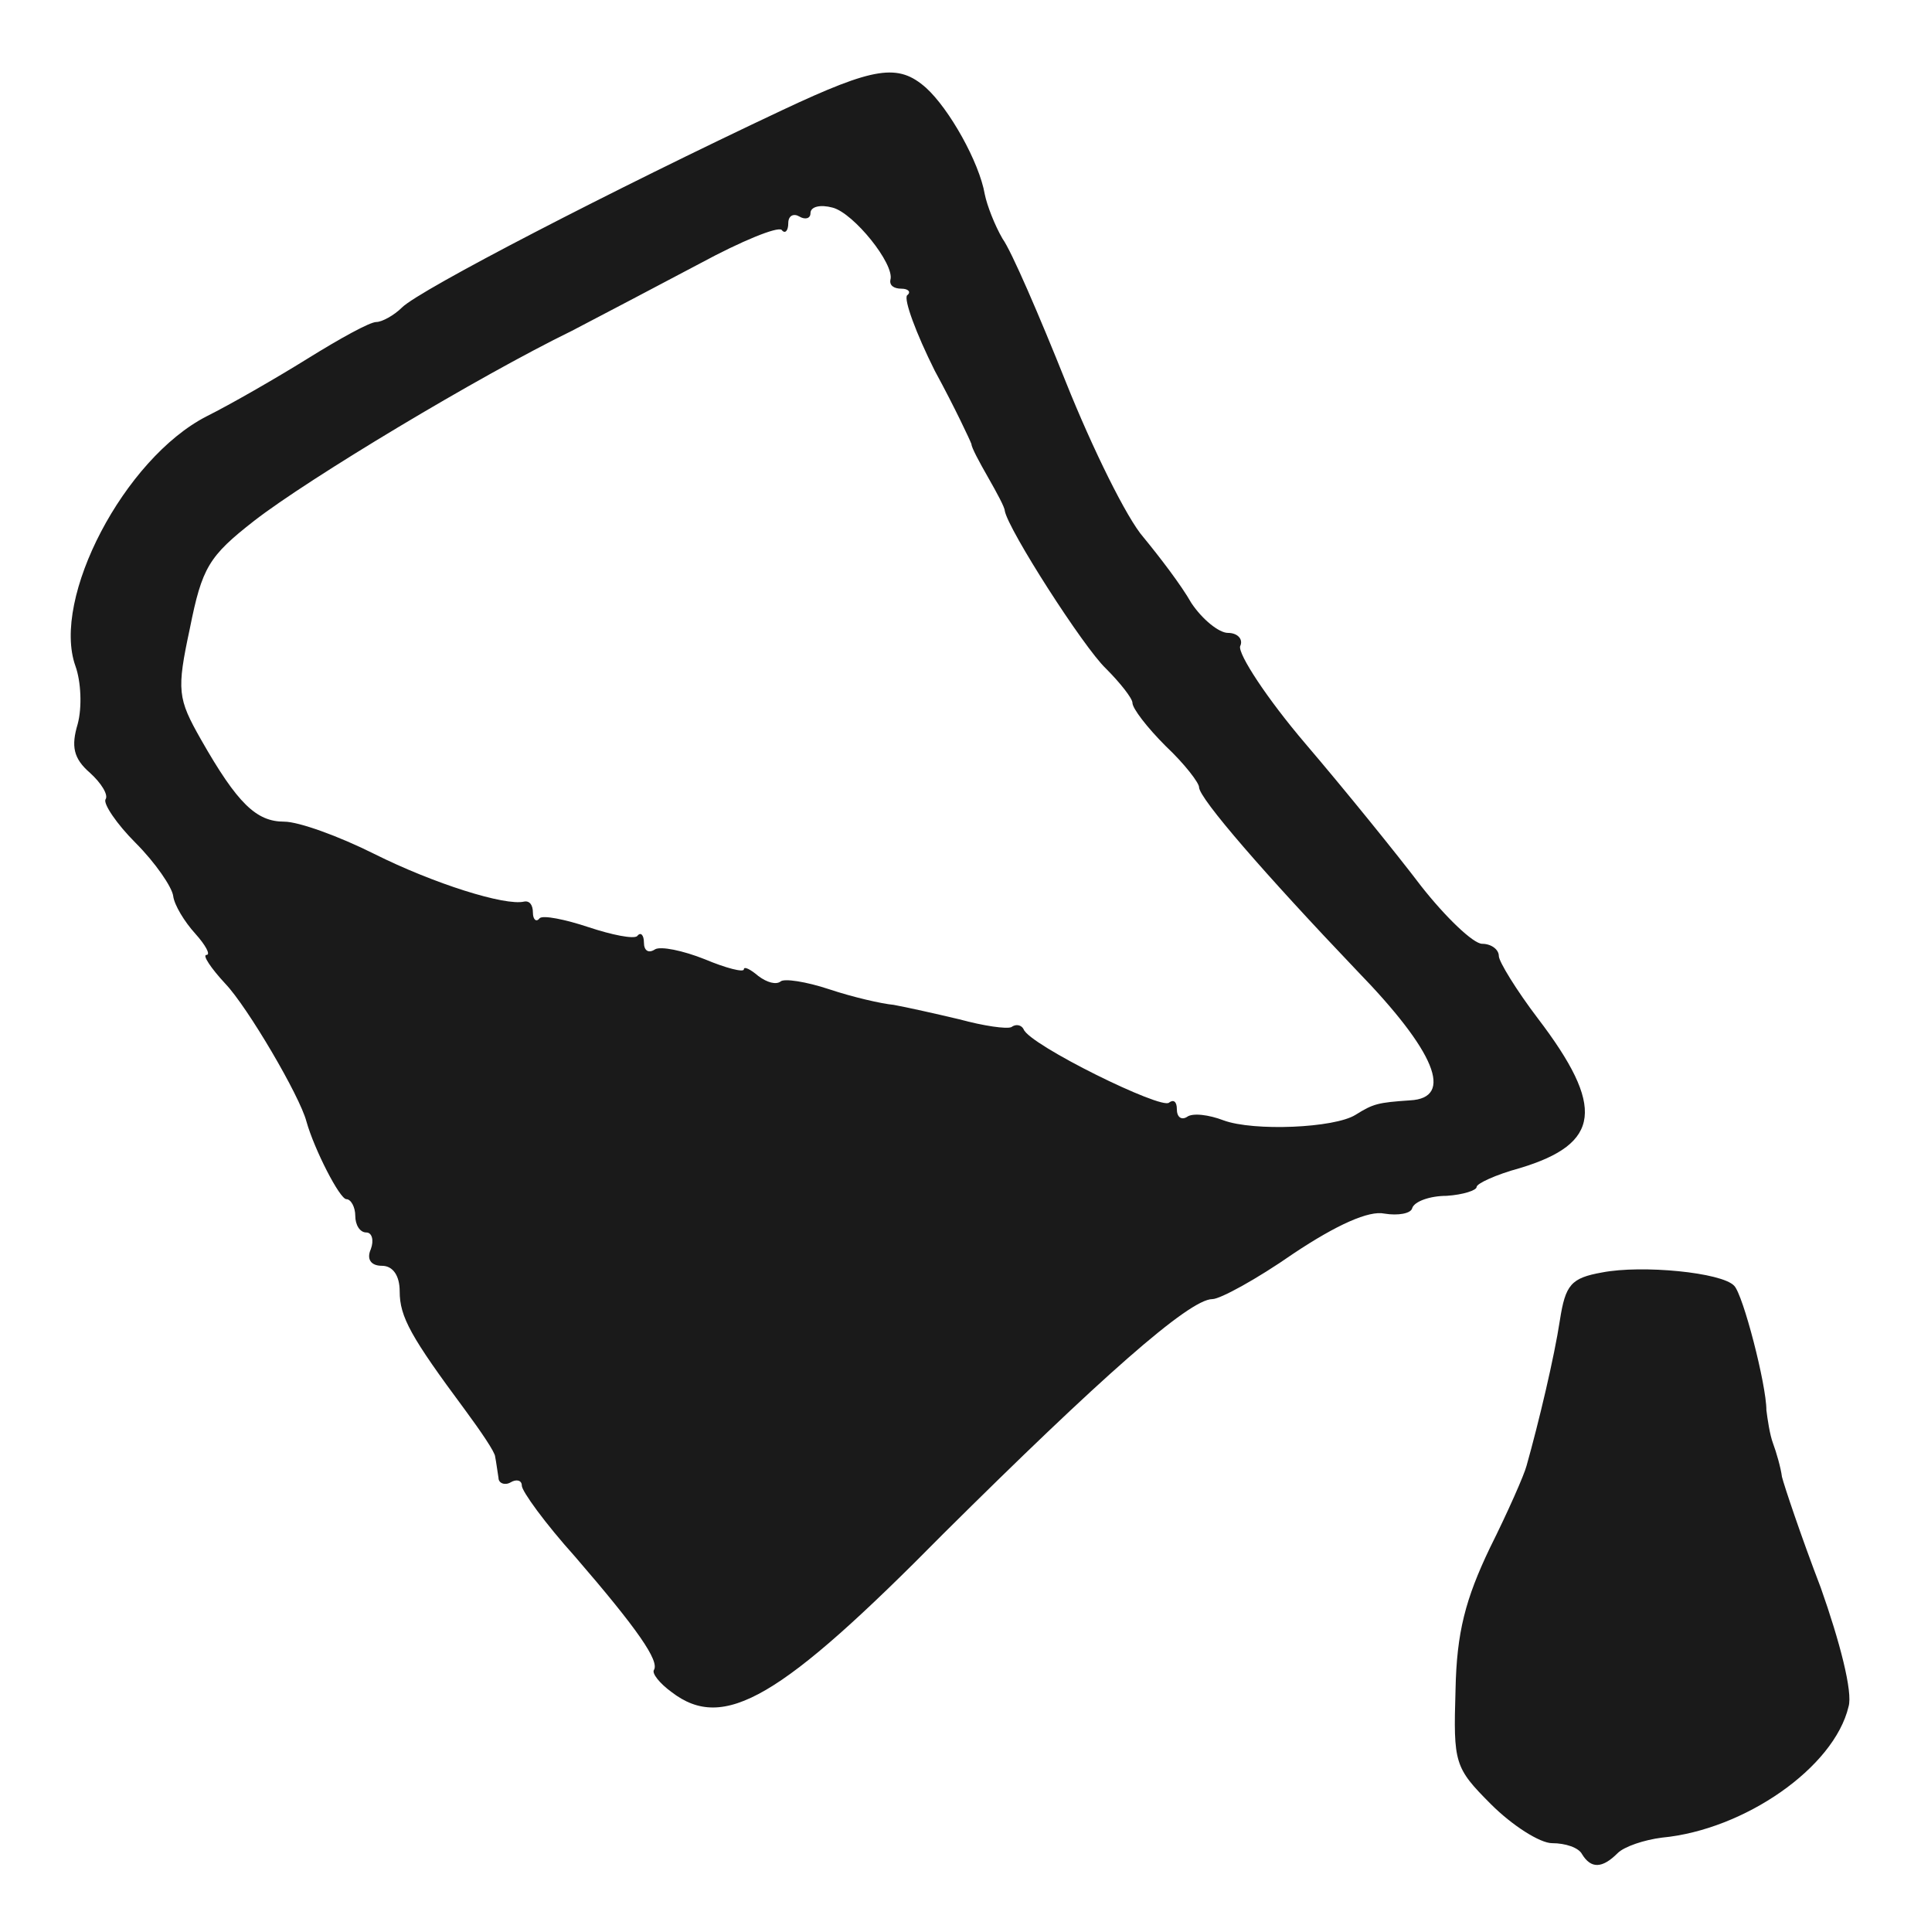
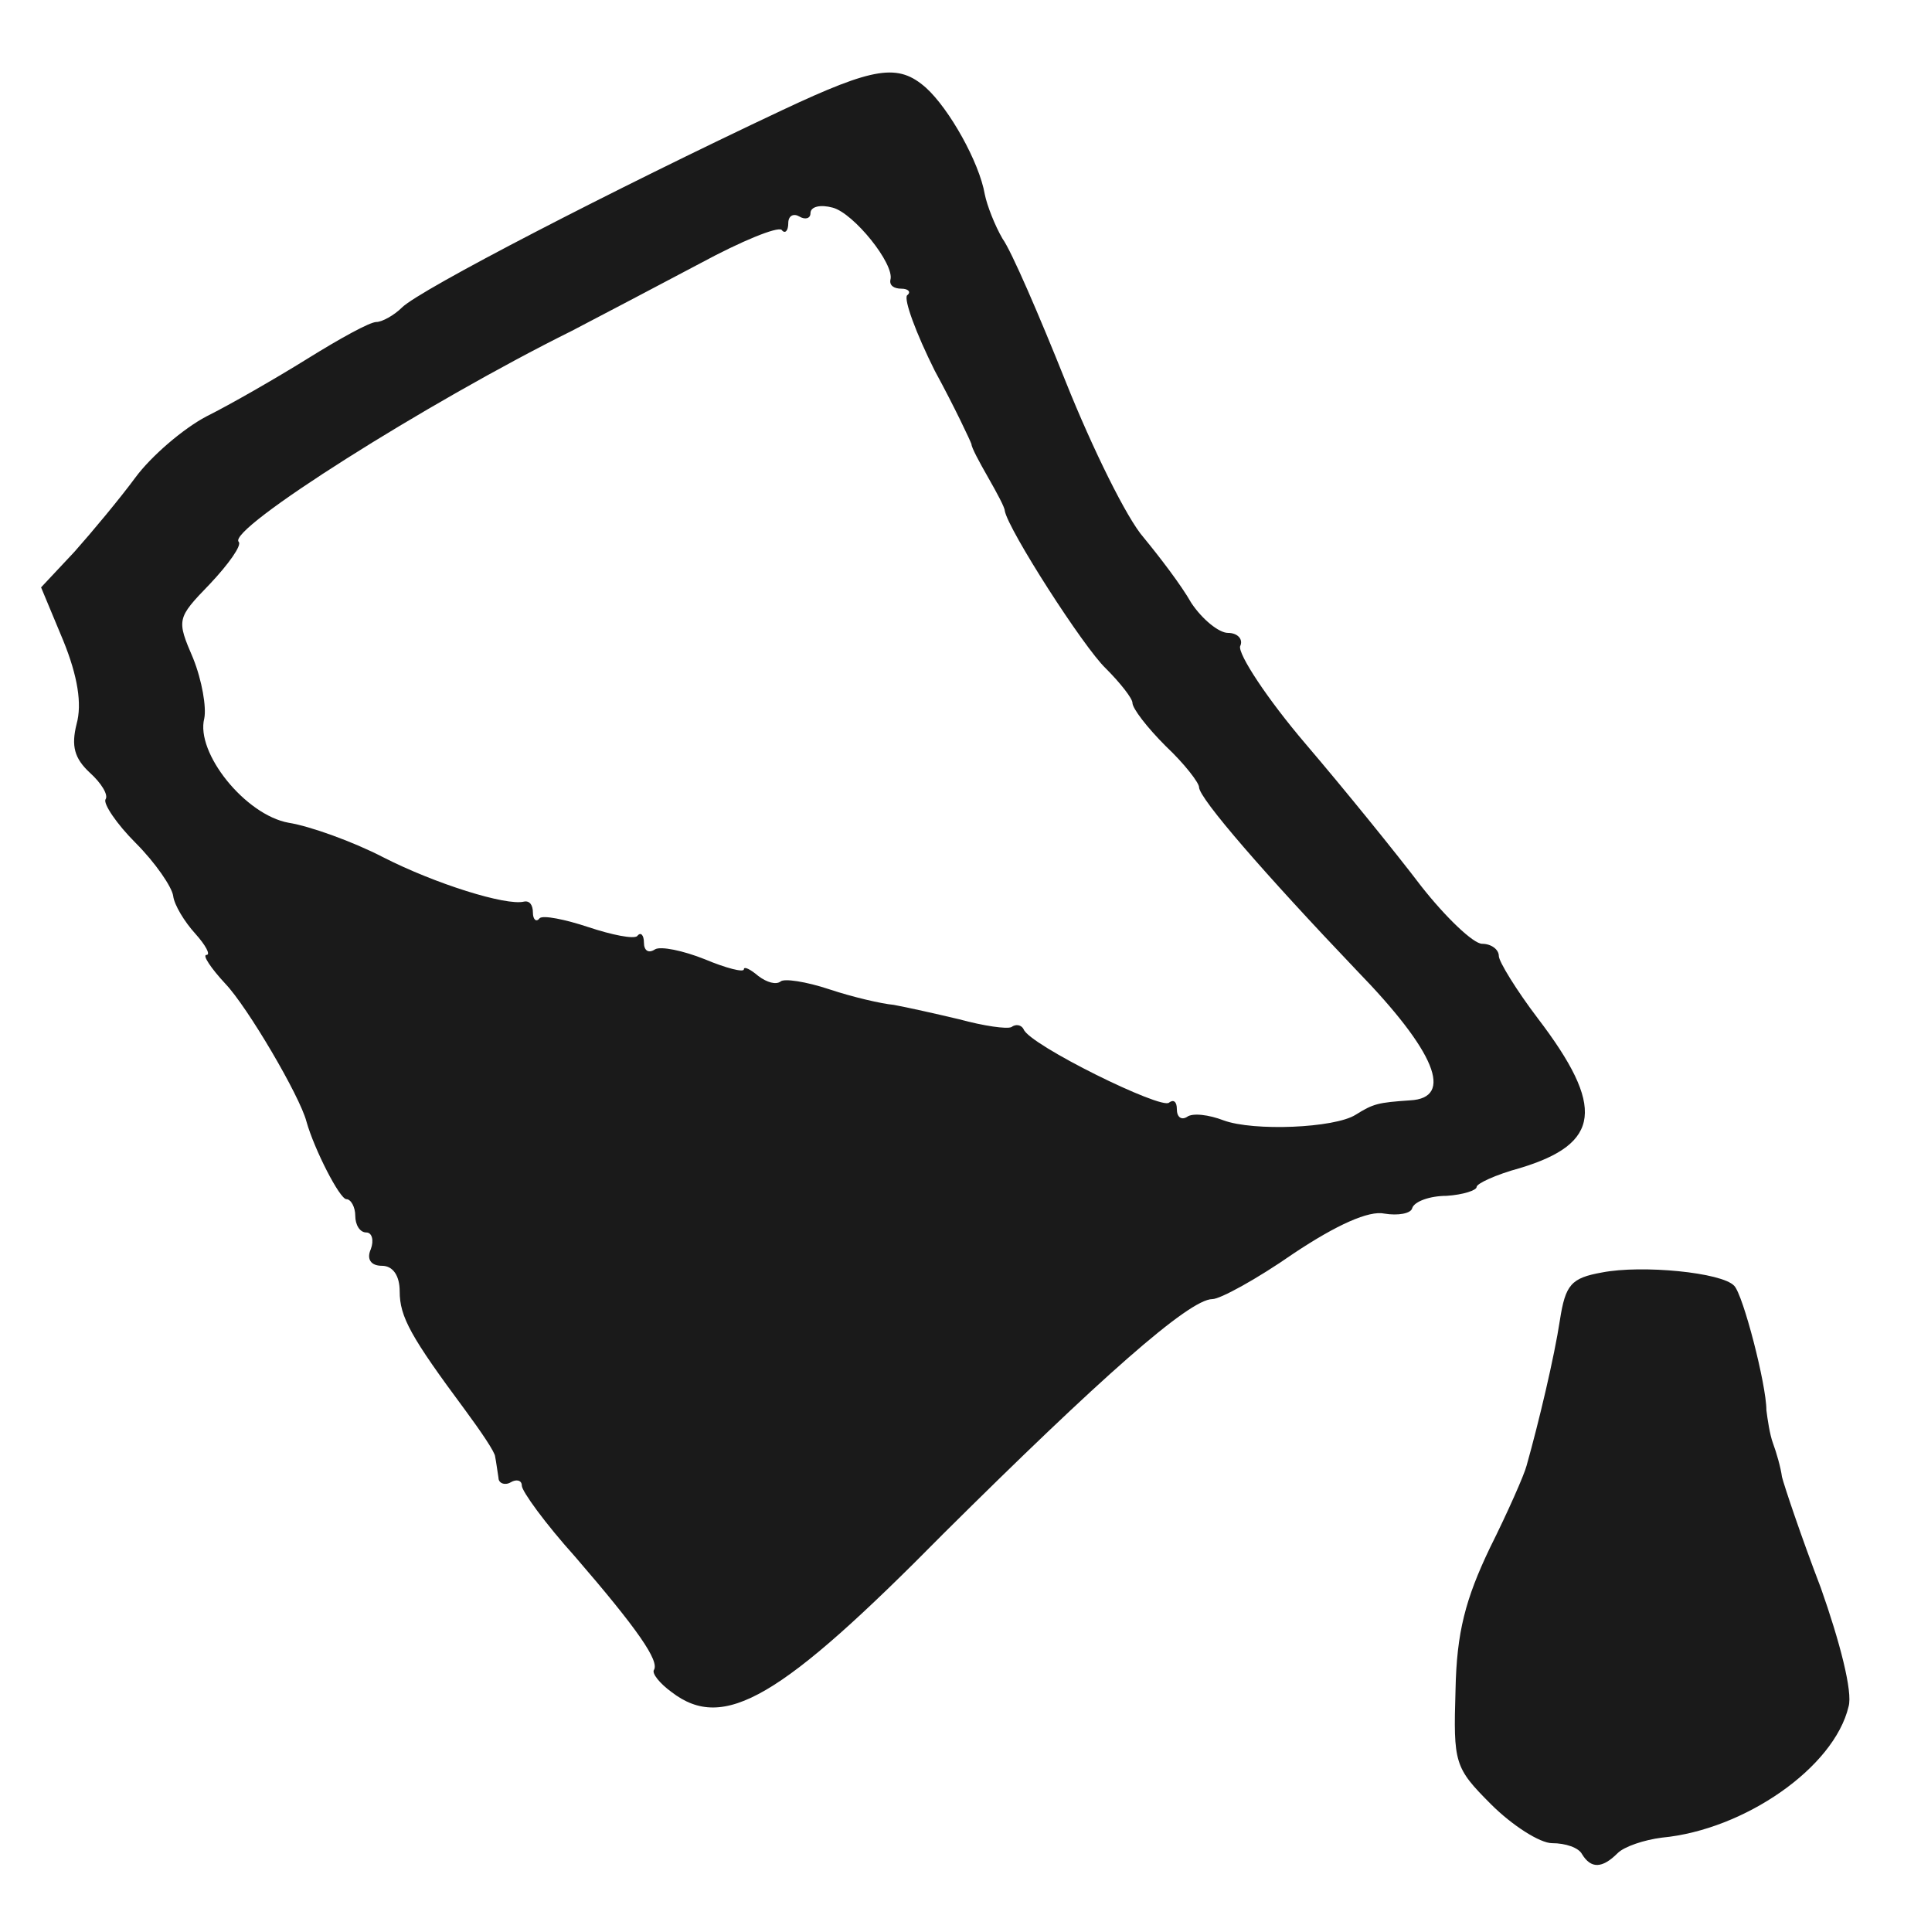
<svg xmlns="http://www.w3.org/2000/svg" viewBox="0 0 173 174">
-   <path d="M142.5 167.0 C142.2 166.4 141.0 166.0 139.8 166.0 C138.7 166.0 136.2 164.4 134.3 162.5 C131.0 159.2 130.9 158.8 131.1 152.2 C131.2 147.0 132.0 144.0 134.2 139.4 C135.8 136.2 137.3 132.8 137.5 132.0 C138.6 128.1 140.0 122.2 140.5 118.9 C141.0 115.7 141.5 115.1 144.3 114.6 C147.9 113.9 155.1 114.6 156.2 115.8 C157.0 116.6 159.1 124.7 159.1 127.0 C159.2 127.8 159.4 129.2 159.7 130.0 C160.0 130.8 160.4 132.2 160.5 133.0 C160.7 133.8 162.2 138.3 164.0 143.0 C165.7 147.8 166.9 152.4 166.5 153.7 C165.2 159.2 157.1 164.8 149.7 165.5 C148.1 165.7 146.3 166.3 145.7 166.9 C144.3 168.3 143.3 168.3 142.5 167.0 ZM60.5 152.4 C59.4 151.6 58.7 150.7 58.9 150.4 C59.4 149.6 57.5 146.8 51.8 140.2 C49.1 137.2 47.0 134.3 47.0 133.8 C47.0 133.3 46.5 133.2 46.0 133.5 C45.5 133.8 44.9 133.6 44.9 133.1 C44.8 132.5 44.7 131.7 44.6 131.2 C44.6 130.8 43.3 128.9 41.9 127.0 C37.0 120.4 36.0 118.6 36.0 116.3 C36.0 114.9 35.4 114.0 34.4 114.0 C33.4 114.0 33.0 113.4 33.4 112.5 C33.7 111.7 33.5 111.0 33.0 111.0 C32.4 111.0 32.0 110.3 32.0 109.5 C32.0 108.7 31.6 108.0 31.2 108.0 C30.6 108.0 28.3 103.5 27.6 101.0 C27.0 98.7 22.3 90.7 20.3 88.6 C19.0 87.2 18.2 86.0 18.6 86.0 C19.0 86.0 18.5 85.1 17.6 84.1 C16.6 83.0 15.7 81.5 15.6 80.7 C15.5 79.9 14.0 77.7 12.2 75.9 C10.5 74.2 9.3 72.4 9.5 72.0 C9.8 71.6 9.1 70.5 8.1 69.6 C6.6 68.3 6.4 67.2 7.0 65.2 C7.4 63.7 7.3 61.4 6.8 60.0 C4.6 53.9 11.2 41.3 18.6 37.5 C20.8 36.4 24.8 34.1 27.7 32.3 C30.6 30.5 33.3 29.0 33.9 29.0 C34.4 29.0 35.5 28.4 36.2 27.7 C37.8 26.1 55.2 17.1 70.5 9.9 C78.8 6.0 80.9 5.7 83.4 7.9 C85.5 9.8 88.2 14.6 88.7 17.5 C88.9 18.5 89.6 20.3 90.3 21.5 C91.1 22.6 93.6 28.4 96.0 34.4 C98.4 40.4 101.5 46.7 103.0 48.4 C104.4 50.1 106.4 52.7 107.3 54.3 C108.3 55.8 109.8 57.0 110.6 57.0 C111.5 57.0 112.0 57.6 111.7 58.2 C111.5 58.9 114.1 62.9 117.6 67.0 C121.1 71.1 125.8 76.9 128.0 79.8 C130.2 82.6 132.7 85.0 133.5 85.0 C134.3 85.0 135.0 85.5 135.0 86.1 C135.0 86.6 136.6 89.2 138.5 91.7 C144.6 99.7 144.2 103.0 136.9 105.2 C134.7 105.8 133.0 106.6 133.0 106.9 C133.0 107.2 131.8 107.6 130.3 107.7 C128.8 107.7 127.4 108.2 127.2 108.8 C127.1 109.3 125.9 109.5 124.7 109.3 C123.3 109.0 120.4 110.3 116.5 112.9 C113.2 115.2 109.9 117.0 109.2 117.0 C107.1 117.0 99.0 124.2 85.0 138.1 C70.3 153.0 65.2 156.0 60.5 152.4 ZM122.1 100.4 C123.7 99.4 124.1 99.3 127.0 99.1 C131.0 98.9 129.3 94.7 122.2 87.4 C114.0 78.8 108.0 71.9 108.0 70.9 C108.0 70.5 106.7 68.8 105.0 67.2 C103.3 65.5 102.0 63.8 102.0 63.3 C102.0 62.9 100.9 61.5 99.6 60.2 C97.6 58.3 90.8 47.7 90.5 46.0 C90.5 45.7 89.8 44.4 89.0 43.0 C88.2 41.6 87.5 40.3 87.5 40.0 C87.4 39.7 86.0 36.7 84.2 33.4 C82.5 30.0 81.4 27.0 81.7 26.6 C82.1 26.3 81.8 26.0 81.2 26.0 C80.5 26.0 80.1 25.7 80.2 25.2 C80.6 23.8 76.9 19.2 75.0 18.7 C73.9 18.4 73.0 18.6 73.0 19.2 C73.0 19.7 72.5 19.8 72.0 19.5 C71.5 19.2 71.0 19.4 71.0 20.1 C71.0 20.8 70.7 21.1 70.4 20.7 C70.0 20.4 66.8 21.7 63.1 23.7 C59.5 25.6 54.2 28.4 51.5 29.8 C43.1 33.9 27.8 43.1 22.9 46.9 C18.8 50.1 18.2 51.1 17.1 56.6 C15.9 62.2 16.0 62.9 18.1 66.6 C21.4 72.4 23.1 74.0 25.6 74.0 C26.9 74.0 30.5 75.3 33.7 76.9 C39.1 79.6 45.5 81.6 47.2 81.2 C47.7 81.1 48.0 81.5 48.0 82.2 C48.0 82.8 48.3 83.1 48.6 82.7 C48.9 82.4 50.9 82.8 53.0 83.5 C55.1 84.2 57.1 84.6 57.4 84.3 C57.7 83.9 58.0 84.2 58.0 84.9 C58.0 85.6 58.4 85.9 59.0 85.5 C59.5 85.2 61.5 85.6 63.5 86.4 C65.4 87.2 67.0 87.6 67.0 87.3 C67.0 87.0 67.6 87.3 68.3 87.9 C69.1 88.5 69.9 88.7 70.3 88.4 C70.6 88.1 72.6 88.4 74.7 89.1 C76.8 89.8 79.4 90.4 80.5 90.5 C81.6 90.7 84.3 91.3 86.4 91.8 C88.6 92.4 90.7 92.7 91.1 92.5 C91.5 92.2 92.0 92.3 92.2 92.7 C92.7 94.1 104.7 100.0 105.3 99.3 C105.7 99.0 106.0 99.2 106.0 99.9 C106.0 100.6 106.4 100.9 106.9 100.6 C107.4 100.2 108.9 100.4 110.2 100.9 C112.9 101.9 120.2 101.6 122.1 100.4 Z" fill="#1a1a1a" />
+   <path d="M142.5 167.0 C142.2 166.4 141.0 166.0 139.8 166.0 C138.7 166.0 136.2 164.4 134.3 162.5 C131.0 159.2 130.9 158.8 131.1 152.2 C131.2 147.0 132.0 144.0 134.2 139.4 C135.8 136.2 137.3 132.8 137.5 132.0 C138.6 128.1 140.0 122.2 140.5 118.9 C141.0 115.7 141.5 115.1 144.3 114.6 C147.9 113.9 155.1 114.6 156.2 115.8 C157.0 116.6 159.1 124.7 159.1 127.0 C159.2 127.8 159.4 129.2 159.7 130.0 C160.0 130.8 160.4 132.2 160.5 133.0 C160.7 133.8 162.2 138.3 164.0 143.0 C165.7 147.8 166.9 152.4 166.5 153.7 C165.2 159.2 157.1 164.8 149.7 165.5 C148.1 165.7 146.3 166.3 145.7 166.9 C144.3 168.3 143.3 168.3 142.5 167.0 ZM60.5 152.4 C59.4 151.6 58.7 150.7 58.9 150.4 C59.4 149.6 57.5 146.8 51.8 140.2 C49.1 137.2 47.0 134.3 47.0 133.8 C47.0 133.3 46.5 133.2 46.0 133.5 C45.5 133.8 44.9 133.6 44.9 133.1 C44.8 132.5 44.7 131.7 44.6 131.2 C44.6 130.8 43.3 128.9 41.9 127.0 C37.0 120.4 36.0 118.6 36.0 116.3 C36.0 114.9 35.4 114.0 34.4 114.0 C33.4 114.0 33.0 113.4 33.4 112.5 C33.7 111.7 33.5 111.0 33.0 111.0 C32.4 111.0 32.0 110.3 32.0 109.5 C32.0 108.7 31.6 108.0 31.2 108.0 C30.6 108.0 28.3 103.5 27.6 101.0 C27.0 98.7 22.3 90.7 20.3 88.6 C19.0 87.2 18.2 86.0 18.6 86.0 C19.0 86.0 18.5 85.1 17.6 84.1 C16.6 83.0 15.7 81.5 15.6 80.7 C15.5 79.9 14.0 77.7 12.2 75.9 C10.5 74.2 9.3 72.4 9.5 72.0 C9.8 71.6 9.1 70.5 8.1 69.6 C6.7 68.3 6.4 67.2 6.9 65.2 C7.4 63.4 7.0 60.9 5.7 57.7 L3.7 52.9 L6.7 49.7 C8.3 47.9 10.8 44.9 12.2 43.0 C13.6 41.1 16.5 38.6 18.6 37.5 C20.8 36.4 24.8 34.1 27.7 32.3 C30.6 30.5 33.3 29.0 33.9 29.0 C34.4 29.0 35.5 28.4 36.2 27.7 C37.8 26.1 55.2 17.1 70.5 9.9 C78.8 6.0 80.9 5.7 83.4 7.9 C85.5 9.8 88.2 14.6 88.7 17.5 C88.9 18.5 89.6 20.3 90.3 21.5 C91.1 22.6 93.6 28.4 96.0 34.4 C98.4 40.4 101.5 46.7 103.0 48.4 C104.4 50.1 106.4 52.7 107.3 54.3 C108.3 55.8 109.8 57.0 110.6 57.0 C111.5 57.0 112.0 57.6 111.7 58.2 C111.5 58.9 114.1 62.9 117.6 67.0 C121.1 71.1 125.8 76.9 128.0 79.8 C130.2 82.6 132.7 85.0 133.5 85.0 C134.3 85.0 135.0 85.5 135.0 86.1 C135.0 86.6 136.6 89.2 138.5 91.7 C144.6 99.7 144.2 103.0 136.9 105.2 C134.7 105.8 133.0 106.6 133.0 106.9 C133.0 107.2 131.8 107.6 130.3 107.7 C128.8 107.7 127.4 108.2 127.2 108.8 C127.1 109.3 125.9 109.5 124.7 109.3 C123.3 109.0 120.4 110.3 116.5 112.9 C113.2 115.2 109.9 117.0 109.2 117.0 C107.1 117.0 99.0 124.2 85.0 138.1 C70.3 153.0 65.2 156.0 60.5 152.4 ZM122.1 100.4 C123.7 99.4 124.1 99.3 127.0 99.1 C131.0 98.9 129.3 94.7 122.2 87.4 C114.0 78.8 108.0 71.9 108.0 70.9 C108.0 70.5 106.7 68.8 105.0 67.2 C103.3 65.5 102.0 63.8 102.0 63.3 C102.0 62.9 100.9 61.5 99.6 60.2 C97.6 58.3 90.8 47.7 90.5 46.0 C90.5 45.7 89.8 44.4 89.0 43.0 C88.2 41.6 87.5 40.3 87.5 40.0 C87.4 39.7 86.0 36.7 84.2 33.4 C82.5 30.0 81.4 27.0 81.7 26.6 C82.1 26.3 81.8 26.0 81.2 26.0 C80.5 26.0 80.1 25.7 80.2 25.2 C80.6 23.8 76.9 19.2 75.0 18.7 C73.9 18.4 73.0 18.6 73.0 19.2 C73.0 19.7 72.5 19.8 72.0 19.5 C71.5 19.2 71.0 19.4 71.0 20.1 C71.0 20.8 70.7 21.1 70.4 20.7 C70.0 20.4 66.8 21.7 63.1 23.7 C59.5 25.6 54.2 28.4 51.5 29.8 C38.4 36.3 20.4 47.7 21.5 48.8 C21.8 49.1 20.6 50.8 18.9 52.6 C15.9 55.7 15.9 55.8 17.4 59.3 C18.2 61.3 18.6 63.7 18.4 64.7 C17.6 67.8 22.1 73.4 26.0 74.1 C27.9 74.4 31.8 75.8 34.5 77.2 C39.2 79.6 45.6 81.6 47.2 81.2 C47.7 81.1 48.0 81.5 48.0 82.2 C48.0 82.8 48.3 83.1 48.6 82.7 C48.9 82.4 50.9 82.8 53.0 83.5 C55.1 84.2 57.1 84.6 57.4 84.3 C57.7 83.9 58.0 84.2 58.0 84.9 C58.0 85.6 58.4 85.9 59.0 85.5 C59.5 85.2 61.5 85.6 63.5 86.4 C65.4 87.2 67.0 87.6 67.0 87.3 C67.0 87.0 67.6 87.3 68.3 87.9 C69.1 88.5 69.9 88.7 70.3 88.4 C70.6 88.1 72.6 88.4 74.7 89.1 C76.8 89.8 79.4 90.4 80.5 90.5 C81.6 90.7 84.3 91.3 86.4 91.8 C88.6 92.4 90.7 92.7 91.1 92.5 C91.5 92.2 92.0 92.3 92.2 92.7 C92.7 94.1 104.7 100.0 105.3 99.3 C105.7 99.0 106.0 99.2 106.0 99.9 C106.0 100.6 106.4 100.9 106.9 100.6 C107.4 100.2 108.9 100.4 110.2 100.9 C112.9 101.9 120.2 101.6 122.1 100.4 Z" fill="#1a1a1a" />
</svg>
